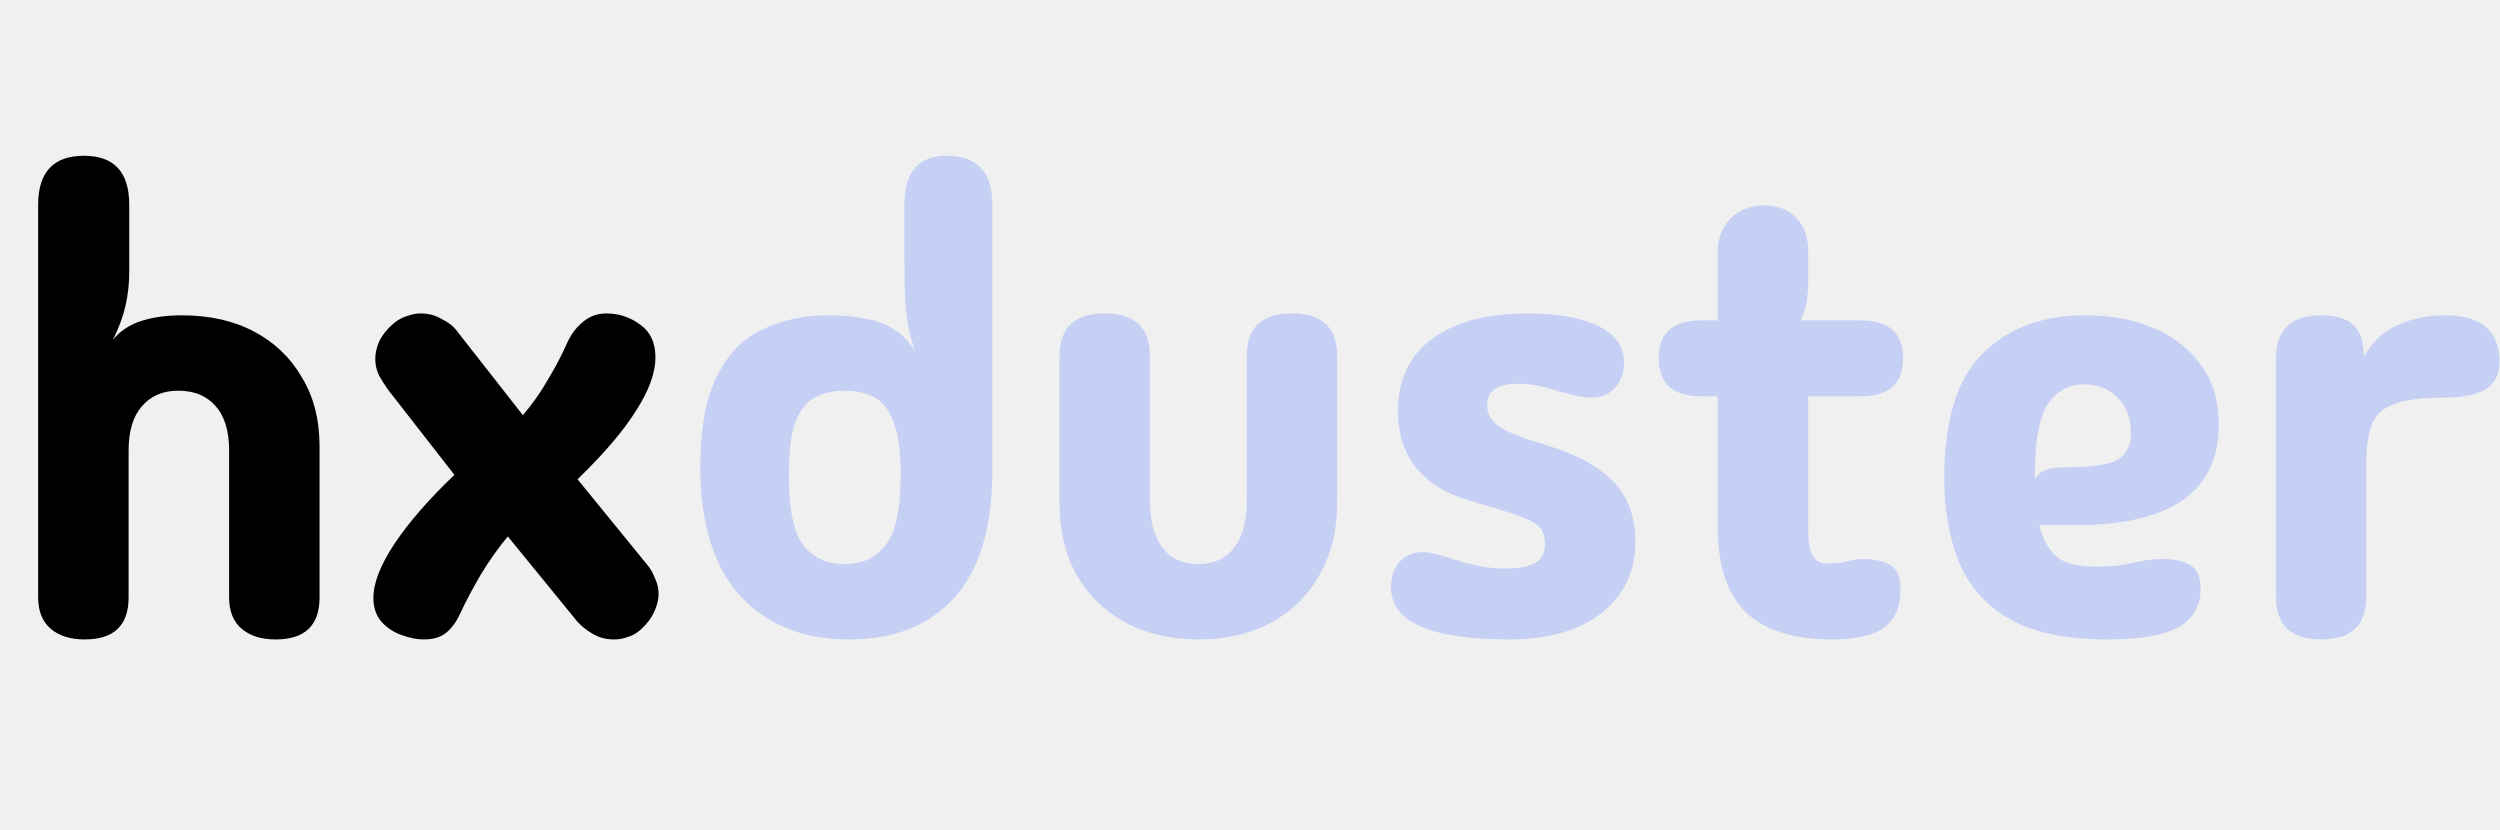
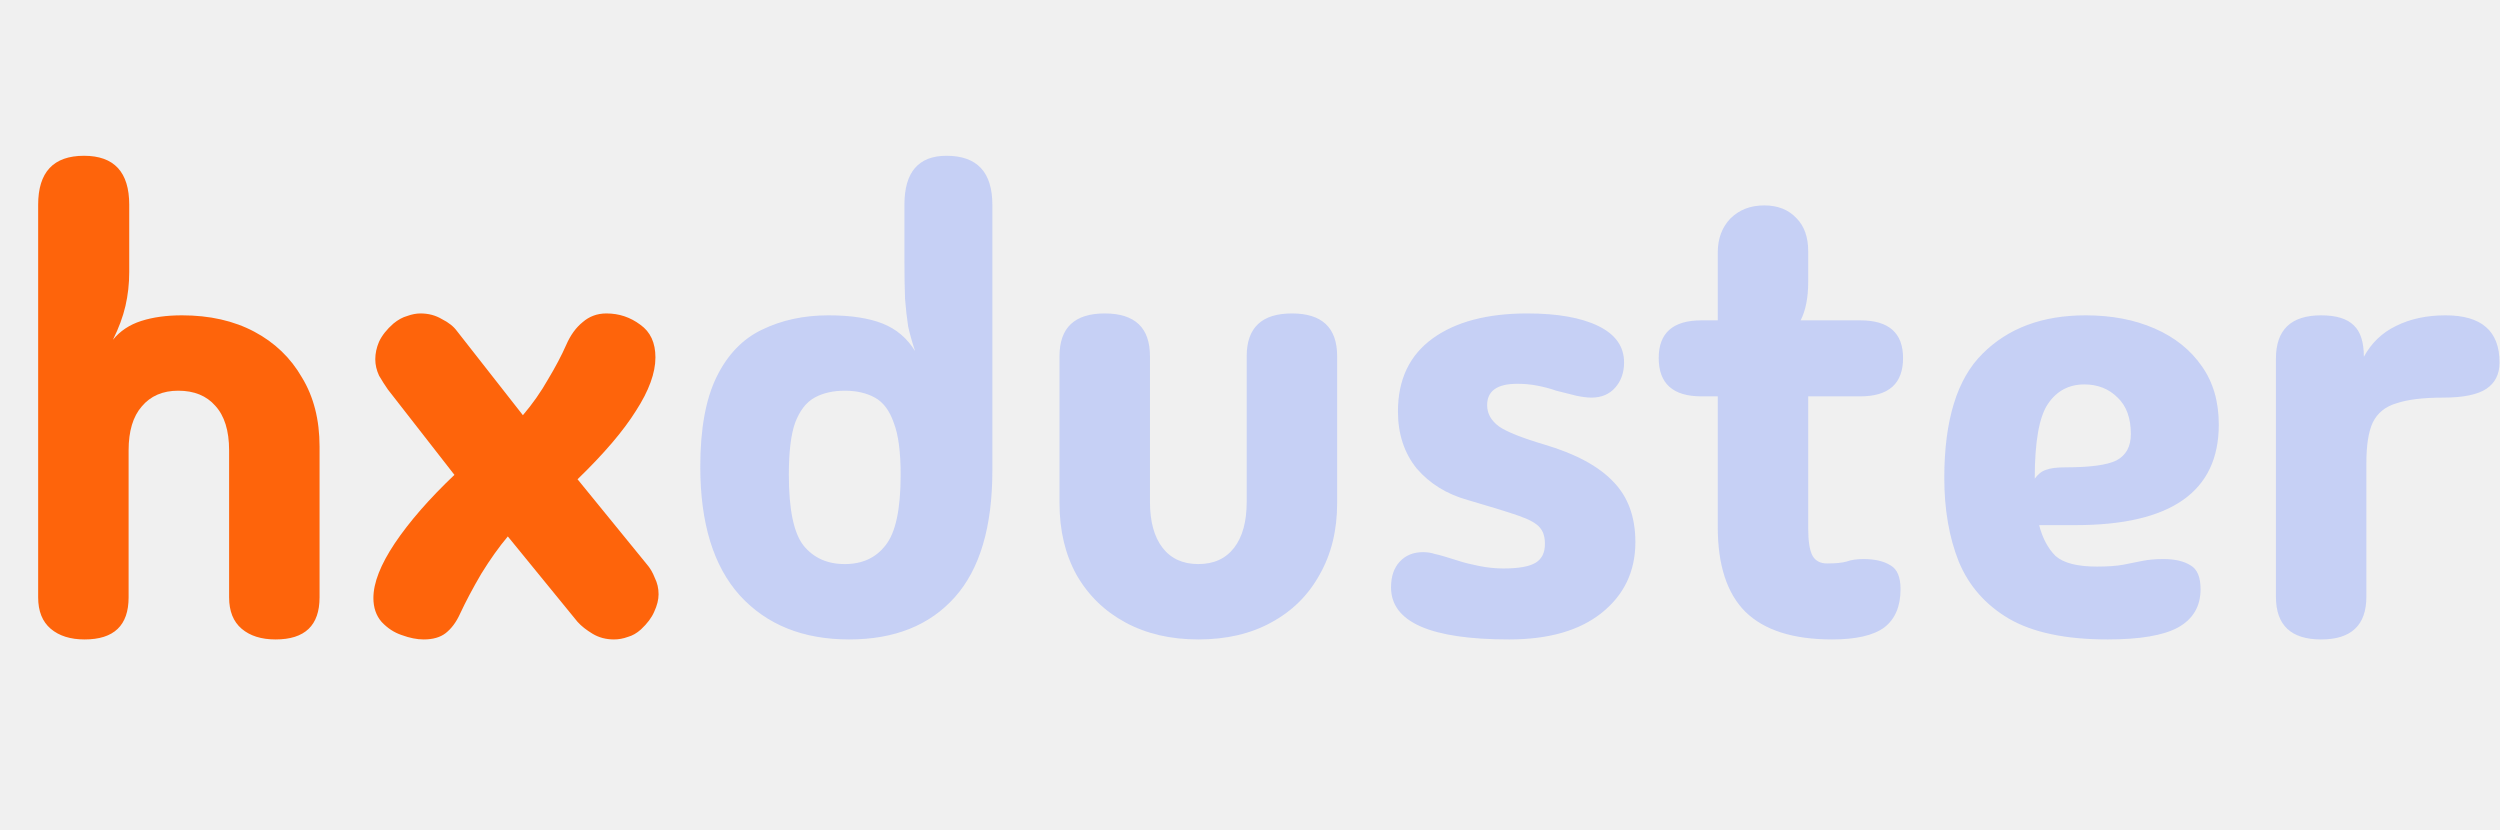
<svg xmlns="http://www.w3.org/2000/svg" width="398" height="132" viewBox="0 0 398 132" fill="none">
  <g clip-path="url(#clip0_301_4)">
-     <path d="M20.474 95.1C20.474 99.567 18.141 101.8 13.474 101.8C11.208 101.8 9.408 101.233 8.074 100.1C6.741 98.967 6.074 97.3 6.074 95.1V32.6C6.074 27.4 8.508 24.8 13.374 24.8C18.174 24.8 20.574 27.4 20.574 32.6V43.3C20.574 45.167 20.374 46.967 19.974 48.7C19.574 50.433 18.908 52.233 17.974 54.1C19.108 52.7 20.608 51.7 22.474 51.1C24.341 50.5 26.508 50.2 28.974 50.2C33.374 50.2 37.208 51.067 40.474 52.8C43.741 54.533 46.274 56.967 48.074 60.1C49.941 63.167 50.874 66.833 50.874 71.1V95.1C50.874 99.567 48.541 101.8 43.874 101.8C41.608 101.8 39.808 101.233 38.474 100.1C37.141 98.967 36.474 97.3 36.474 95.1V71.7C36.474 68.567 35.741 66.2 34.274 64.6C32.874 63 30.908 62.2 28.374 62.2C25.908 62.2 23.974 63.033 22.574 64.7C21.174 66.3 20.474 68.633 20.474 71.7V95.1ZM67.445 101.8C66.379 101.8 65.212 101.567 63.945 101.1C62.745 100.7 61.679 100 60.745 99C59.879 98 59.445 96.733 59.445 95.2C59.445 92.8 60.579 89.9 62.845 86.5C65.179 83.033 68.345 79.4 72.345 75.6L61.745 62C61.279 61.333 60.812 60.6 60.345 59.8C59.945 58.933 59.745 58.067 59.745 57.2C59.745 56.267 59.945 55.333 60.345 54.4C60.812 53.4 61.579 52.433 62.645 51.5C63.379 50.9 64.112 50.5 64.845 50.3C65.579 50.033 66.279 49.9 66.945 49.9C68.212 49.9 69.345 50.2 70.345 50.8C71.412 51.333 72.212 51.967 72.745 52.7L83.245 66.1C84.779 64.3 86.112 62.4 87.245 60.4C88.445 58.4 89.412 56.567 90.145 54.9C90.812 53.367 91.679 52.167 92.745 51.3C93.812 50.367 95.079 49.9 96.545 49.9C98.545 49.9 100.345 50.5 101.945 51.7C103.545 52.833 104.345 54.567 104.345 56.9C104.345 59.367 103.312 62.2 101.245 65.4C99.245 68.6 96.145 72.233 91.945 76.3L102.945 89.8C103.479 90.4 103.912 91.133 104.245 92C104.645 92.8 104.845 93.667 104.845 94.6C104.845 95.467 104.612 96.4 104.145 97.4C103.745 98.333 103.045 99.267 102.045 100.2C101.379 100.8 100.679 101.2 99.945 101.4C99.212 101.667 98.479 101.8 97.745 101.8C96.479 101.8 95.345 101.5 94.345 100.9C93.345 100.3 92.545 99.667 91.945 99L80.845 85.4C79.445 87.067 78.045 89.033 76.645 91.3C75.312 93.567 74.179 95.7 73.245 97.7C72.645 99.033 71.879 100.067 70.945 100.8C70.079 101.467 68.912 101.8 67.445 101.8Z" fill="black" />
+     <path d="M20.474 95.1C20.474 99.567 18.141 101.8 13.474 101.8C11.208 101.8 9.408 101.233 8.074 100.1C6.741 98.967 6.074 97.3 6.074 95.1V32.6C6.074 27.4 8.508 24.8 13.374 24.8C18.174 24.8 20.574 27.4 20.574 32.6V43.3C20.574 45.167 20.374 46.967 19.974 48.7C19.574 50.433 18.908 52.233 17.974 54.1C19.108 52.7 20.608 51.7 22.474 51.1C24.341 50.5 26.508 50.2 28.974 50.2C33.374 50.2 37.208 51.067 40.474 52.8C43.741 54.533 46.274 56.967 48.074 60.1C49.941 63.167 50.874 66.833 50.874 71.1V95.1C50.874 99.567 48.541 101.8 43.874 101.8C41.608 101.8 39.808 101.233 38.474 100.1C37.141 98.967 36.474 97.3 36.474 95.1V71.7C36.474 68.567 35.741 66.2 34.274 64.6C32.874 63 30.908 62.2 28.374 62.2C25.908 62.2 23.974 63.033 22.574 64.7C21.174 66.3 20.474 68.633 20.474 71.7V95.1ZM67.445 101.8C66.379 101.8 65.212 101.567 63.945 101.1C62.745 100.7 61.679 100 60.745 99C59.879 98 59.445 96.733 59.445 95.2C59.445 92.8 60.579 89.9 62.845 86.5C65.179 83.033 68.345 79.4 72.345 75.6L61.745 62C61.279 61.333 60.812 60.6 60.345 59.8C59.945 58.933 59.745 58.067 59.745 57.2C59.745 56.267 59.945 55.333 60.345 54.4C60.812 53.4 61.579 52.433 62.645 51.5C63.379 50.9 64.112 50.5 64.845 50.3C65.579 50.033 66.279 49.9 66.945 49.9C68.212 49.9 69.345 50.2 70.345 50.8C71.412 51.333 72.212 51.967 72.745 52.7L83.245 66.1C84.779 64.3 86.112 62.4 87.245 60.4C88.445 58.4 89.412 56.567 90.145 54.9C90.812 53.367 91.679 52.167 92.745 51.3C93.812 50.367 95.079 49.9 96.545 49.9C98.545 49.9 100.345 50.5 101.945 51.7C103.545 52.833 104.345 54.567 104.345 56.9C104.345 59.367 103.312 62.2 101.245 65.4C99.245 68.6 96.145 72.233 91.945 76.3L102.945 89.8C103.479 90.4 103.912 91.133 104.245 92C104.645 92.8 104.845 93.667 104.845 94.6C104.845 95.467 104.612 96.4 104.145 97.4C103.745 98.333 103.045 99.267 102.045 100.2C101.379 100.8 100.679 101.2 99.945 101.4C99.212 101.667 98.479 101.8 97.745 101.8C96.479 101.8 95.345 101.5 94.345 100.9C93.345 100.3 92.545 99.667 91.945 99L80.845 85.4C79.445 87.067 78.045 89.033 76.645 91.3C75.312 93.567 74.179 95.7 73.245 97.7C72.645 99.033 71.879 100.067 70.945 100.8C70.079 101.467 68.912 101.8 67.445 101.8Z" fill="#FE640B" />
    <path d="M135.184 101.8C127.851 101.8 122.051 99.467 117.784 94.8C113.584 90.133 111.484 83.3 111.484 74.3C111.484 68.3 112.351 63.533 114.084 60C115.818 56.467 118.218 53.967 121.284 52.5C124.418 50.967 127.951 50.2 131.884 50.2C135.418 50.2 138.284 50.633 140.484 51.5C142.684 52.367 144.418 53.833 145.684 55.9C145.218 54.5 144.851 53.2 144.584 52C144.384 50.733 144.218 49.267 144.084 47.6C144.018 45.933 143.984 43.8 143.984 41.2V32.6C143.984 27.4 146.218 24.8 150.684 24.8C155.551 24.8 157.984 27.4 157.984 32.6V74.9C157.984 83.9 155.984 90.633 151.984 95.1C147.984 99.567 142.384 101.8 135.184 101.8ZM134.484 89.8C137.284 89.8 139.451 88.8 140.984 86.8C142.584 84.8 143.384 81.067 143.384 75.6C143.384 71.933 143.018 69.167 142.284 67.3C141.618 65.367 140.618 64.033 139.284 63.3C137.951 62.567 136.351 62.2 134.484 62.2C132.618 62.2 131.018 62.567 129.684 63.3C128.351 64.033 127.318 65.367 126.584 67.3C125.918 69.167 125.584 71.933 125.584 75.6C125.584 81.067 126.351 84.8 127.884 86.8C129.484 88.8 131.684 89.8 134.484 89.8ZM190.774 101.8C186.374 101.8 182.508 100.9 179.174 99.1C175.841 97.3 173.241 94.767 171.374 91.5C169.574 88.233 168.674 84.433 168.674 80.1V56.7C168.674 52.167 171.074 49.9 175.874 49.9C180.674 49.9 183.074 52.167 183.074 56.7V79.9C183.074 83.033 183.741 85.467 185.074 87.2C186.408 88.933 188.308 89.8 190.774 89.8C193.241 89.8 195.141 88.933 196.474 87.2C197.808 85.467 198.474 83.033 198.474 79.9V56.7C198.474 52.167 200.874 49.9 205.674 49.9C210.474 49.9 212.874 52.167 212.874 56.7V80.1C212.874 84.433 211.941 88.233 210.074 91.5C208.274 94.767 205.708 97.3 202.374 99.1C199.108 100.9 195.241 101.8 190.774 101.8ZM240.252 101.8C227.719 101.8 221.452 99.033 221.452 93.5C221.452 91.767 221.919 90.4 222.852 89.4C223.786 88.4 225.019 87.9 226.552 87.9C227.219 87.9 227.852 88 228.452 88.2C229.119 88.333 230.386 88.7 232.252 89.3C233.052 89.567 234.119 89.833 235.452 90.1C236.786 90.367 238.086 90.5 239.352 90.5C241.752 90.5 243.452 90.2 244.452 89.6C245.452 89 245.952 88 245.952 86.6C245.952 85.467 245.686 84.6 245.152 84C244.619 83.333 243.486 82.7 241.752 82.1C240.019 81.5 237.319 80.667 233.652 79.6C230.319 78.667 227.619 77 225.552 74.6C223.552 72.133 222.552 69.1 222.552 65.5C222.552 60.433 224.386 56.567 228.052 53.9C231.719 51.233 236.752 49.9 243.152 49.9C247.952 49.9 251.719 50.567 254.452 51.9C257.186 53.233 258.552 55.167 258.552 57.7C258.552 59.3 258.086 60.633 257.152 61.7C256.219 62.767 254.952 63.3 253.352 63.3C252.686 63.3 251.886 63.2 250.952 63C250.086 62.8 249.019 62.533 247.752 62.2C246.819 61.867 245.819 61.6 244.752 61.4C243.752 61.2 242.686 61.1 241.552 61.1C238.352 61.1 236.752 62.233 236.752 64.5C236.752 65.833 237.386 66.967 238.652 67.9C239.919 68.767 242.352 69.733 245.952 70.8C250.886 72.267 254.519 74.233 256.852 76.7C259.186 79.1 260.352 82.3 260.352 86.3C260.352 90.967 258.552 94.733 254.952 97.6C251.419 100.4 246.519 101.8 240.252 101.8ZM291.667 101.8C285.467 101.8 280.867 100.333 277.867 97.4C274.934 94.467 273.467 89.967 273.467 83.9V63.1H270.867C266.334 63.1 264.067 61.067 264.067 57C264.067 53 266.334 51 270.867 51H273.467V40.2C273.467 38 274.134 36.2 275.467 34.8C276.867 33.4 278.667 32.7 280.867 32.7C283.001 32.7 284.701 33.367 285.967 34.7C287.234 35.967 287.867 37.733 287.867 40V44.9C287.867 47.367 287.467 49.4 286.667 51H296.167C300.701 51 302.967 53 302.967 57C302.967 61.067 300.701 63.1 296.167 63.1H287.867V84.2C287.867 86.2 288.101 87.633 288.567 88.5C289.034 89.3 289.801 89.7 290.867 89.7C292.267 89.7 293.301 89.6 293.967 89.4C294.701 89.133 295.601 89 296.667 89C298.467 89 299.901 89.333 300.967 90C302.034 90.6 302.567 91.867 302.567 93.8C302.567 96.533 301.701 98.567 299.967 99.9C298.234 101.167 295.467 101.8 291.667 101.8ZM335.531 101.8C328.865 101.8 323.631 100.7 319.831 98.5C316.098 96.3 313.431 93.267 311.831 89.4C310.298 85.533 309.531 81.1 309.531 76.1C309.531 66.9 311.565 60.3 315.631 56.3C319.698 52.233 325.165 50.2 332.031 50.2C336.165 50.2 339.831 50.9 343.031 52.3C346.231 53.7 348.731 55.7 350.531 58.3C352.331 60.833 353.231 63.933 353.231 67.6C353.231 78.267 345.631 83.6 330.431 83.6H324.631C325.165 85.667 326.031 87.3 327.231 88.5C328.498 89.633 330.698 90.2 333.831 90.2C335.565 90.2 336.965 90.1 338.031 89.9C339.098 89.7 340.098 89.5 341.031 89.3C342.031 89.1 343.165 89 344.431 89C346.231 89 347.665 89.333 348.731 90C349.798 90.6 350.331 91.867 350.331 93.8C350.331 96.533 349.131 98.567 346.731 99.9C344.398 101.167 340.665 101.8 335.531 101.8ZM323.931 76.2C324.465 75.467 325.065 75 325.731 74.8C326.398 74.533 327.431 74.4 328.831 74.4C332.765 74.4 335.465 74.033 336.931 73.3C338.465 72.5 339.231 71.1 339.231 69.1C339.231 66.567 338.531 64.633 337.131 63.3C335.731 61.9 333.965 61.2 331.831 61.2C329.365 61.2 327.431 62.233 326.031 64.3C324.631 66.367 323.931 70.333 323.931 76.2ZM369.527 101.8C364.727 101.8 362.327 99.533 362.327 95V57.1C362.327 52.5 364.727 50.2 369.527 50.2C371.927 50.2 373.66 50.733 374.727 51.8C375.793 52.8 376.327 54.467 376.327 56.8C377.527 54.6 379.227 52.967 381.427 51.9C383.693 50.767 386.327 50.2 389.327 50.2C395.06 50.2 397.927 52.7 397.927 57.7C397.927 59.567 397.227 60.967 395.827 61.9C394.427 62.833 392.127 63.3 388.927 63.3C385.793 63.3 383.327 63.6 381.527 64.2C379.727 64.733 378.46 65.767 377.727 67.3C377.06 68.767 376.727 70.9 376.727 73.7V95C376.727 99.533 374.327 101.8 369.527 101.8Z" fill="#C6D0F5" />
  </g>
  <defs>
    <clipPath id="clip0_301_4">
      <rect width="398" height="132" fill="white" />
    </clipPath>
  </defs>
</svg>
